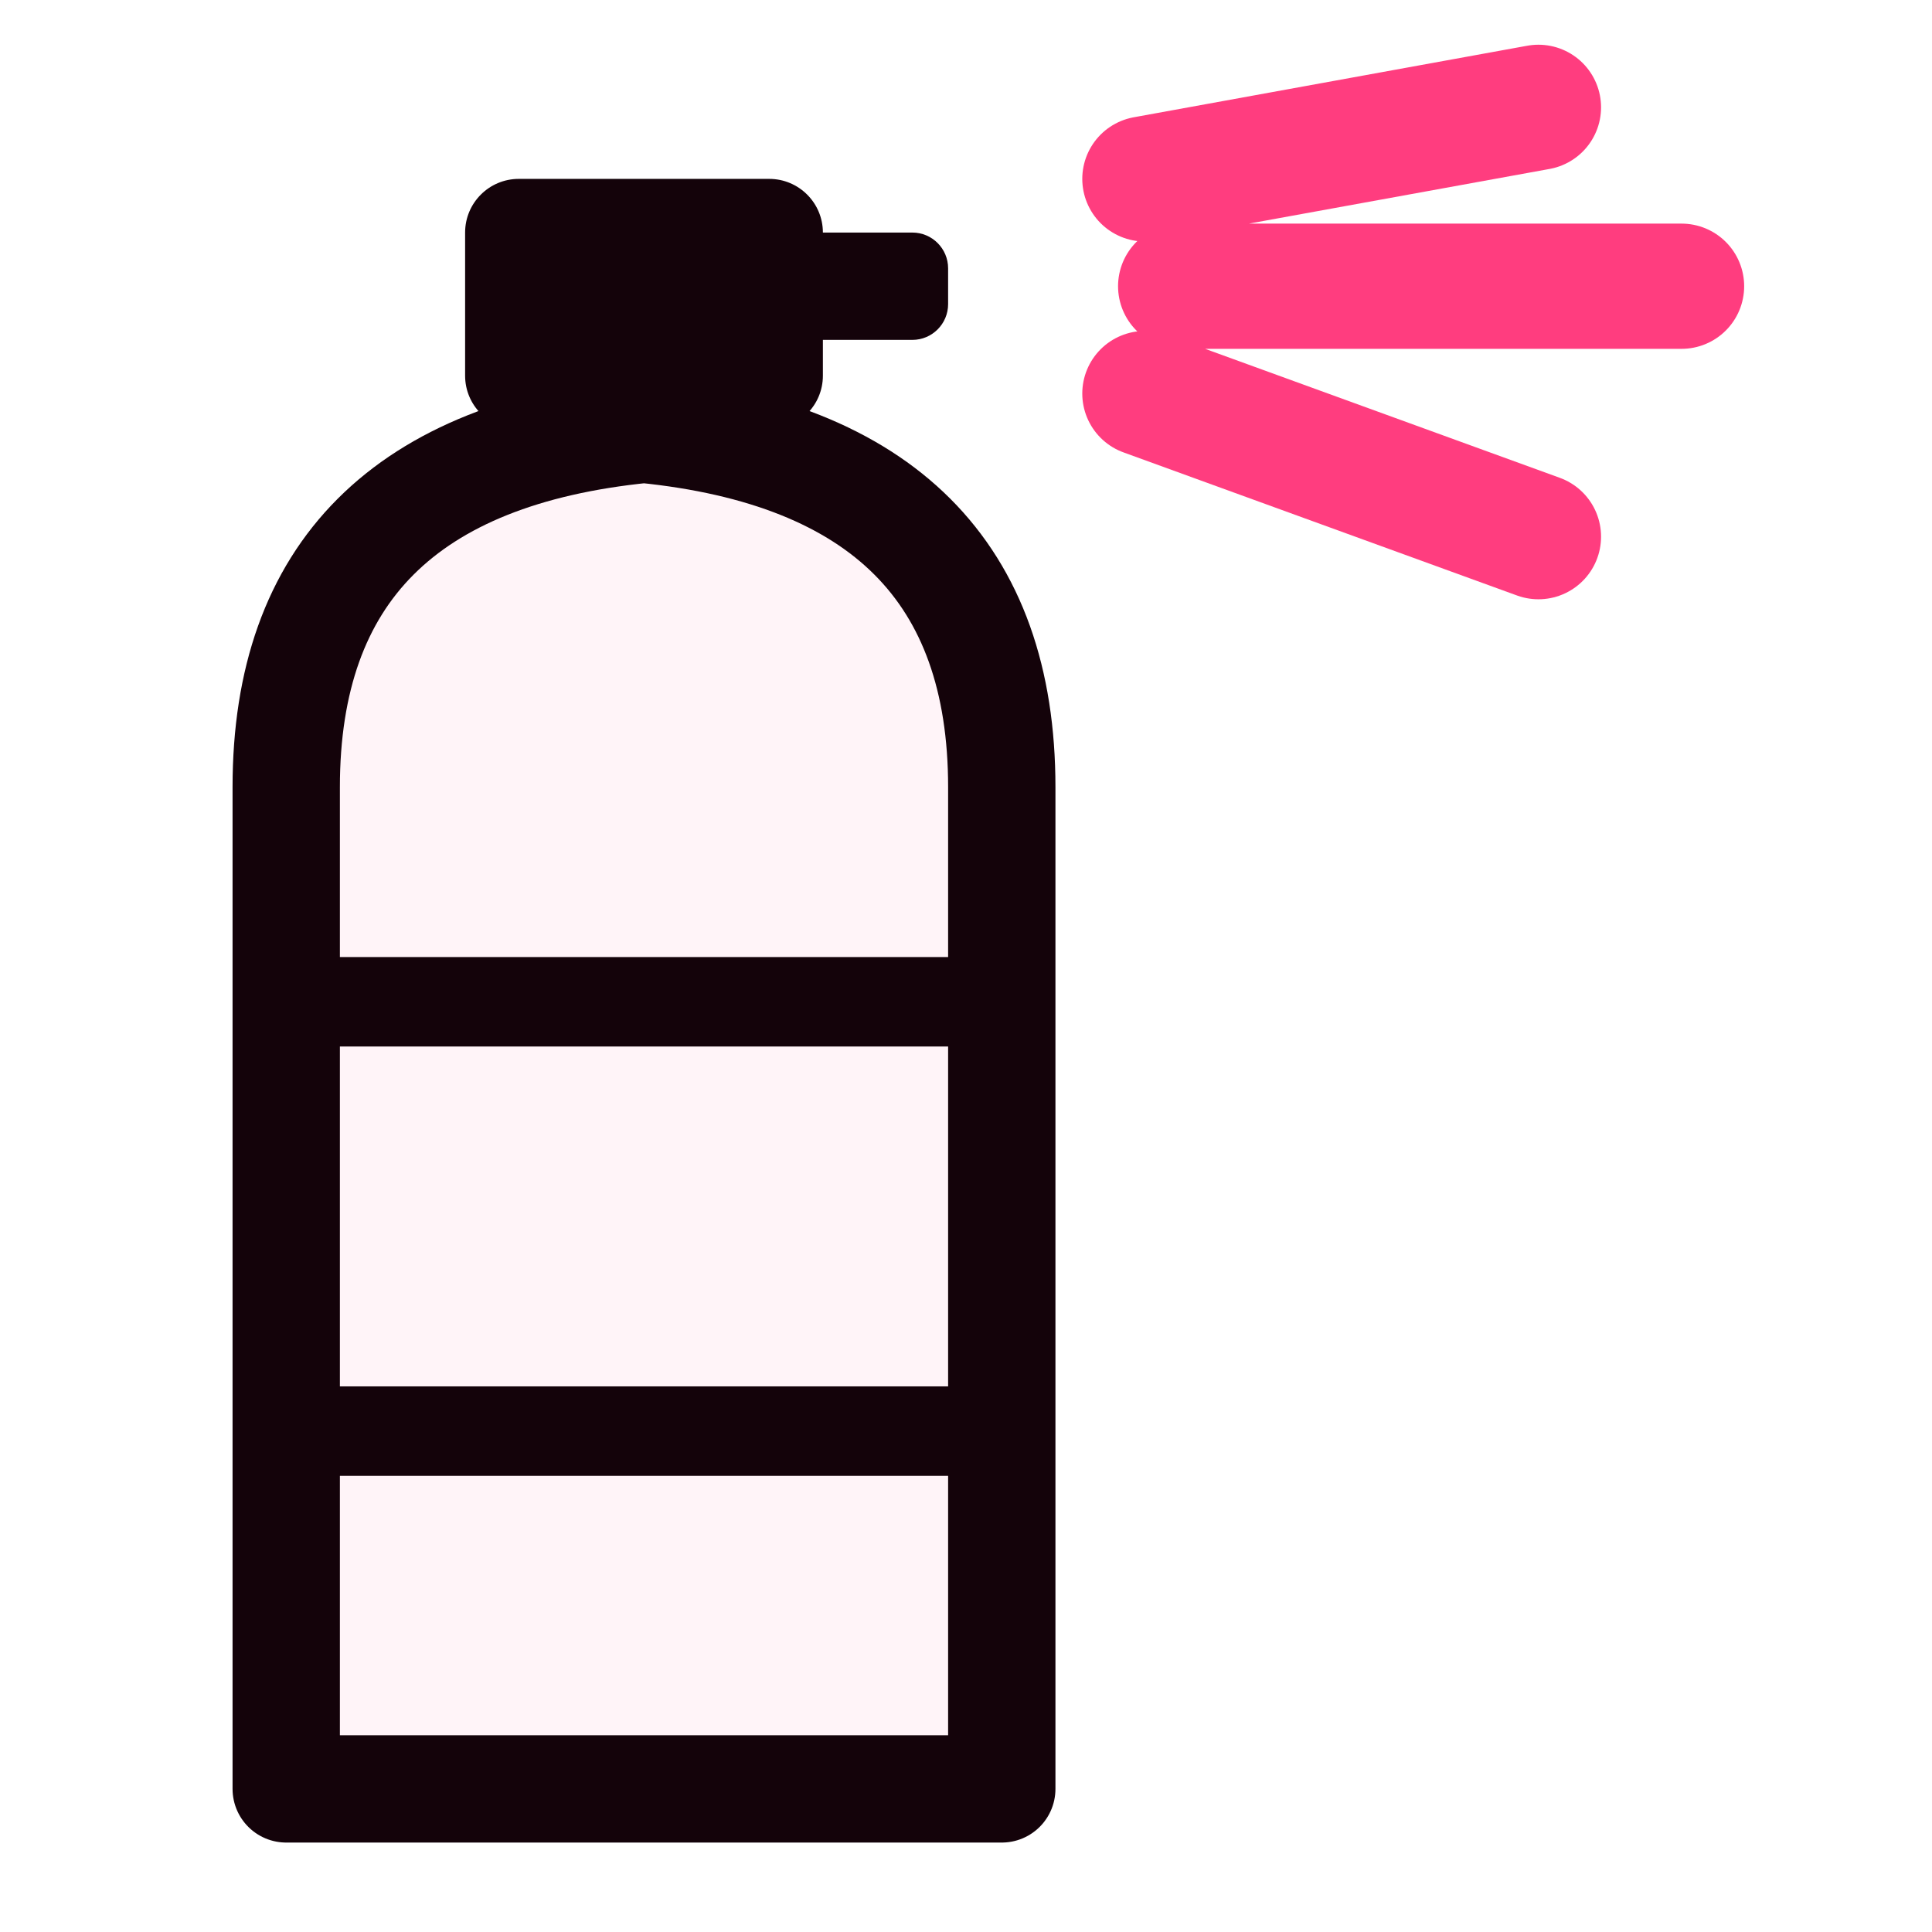
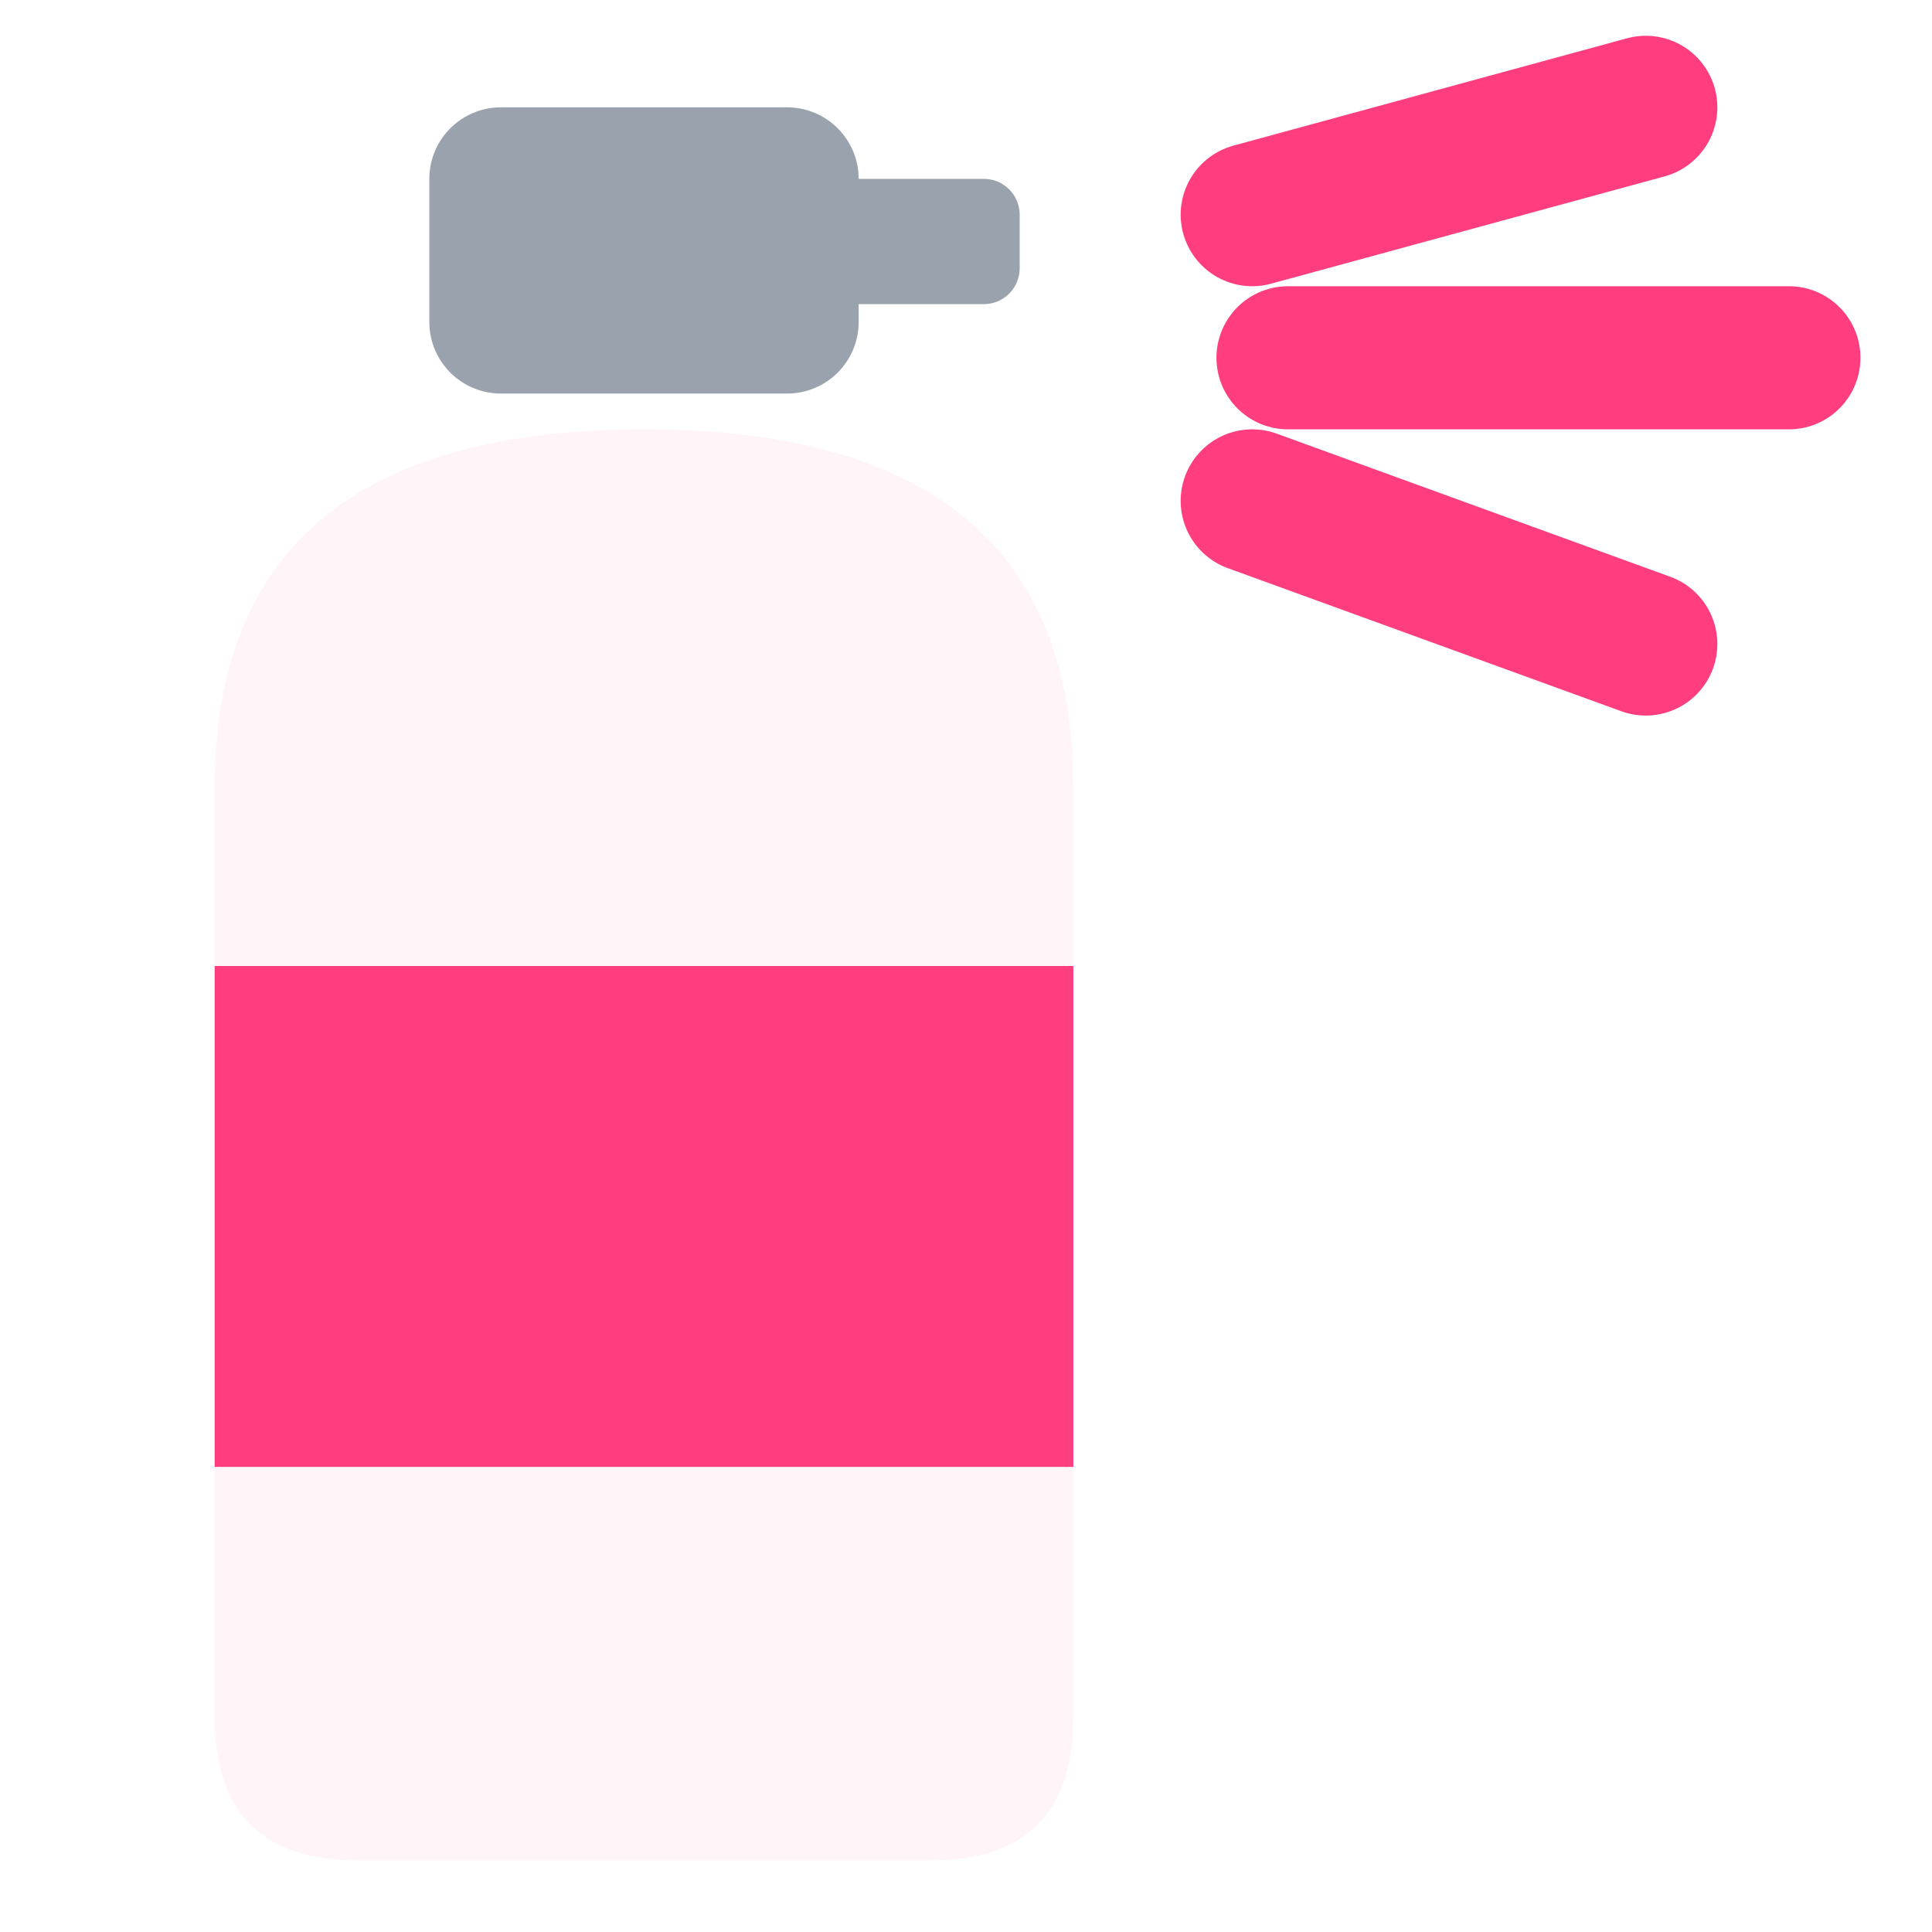
<svg xmlns="http://www.w3.org/2000/svg" viewBox="0 0 108 108" aria-hidden="true">
-   <rect x="26" y="10" width="20" height="14" rx="3" fill="#14030a" />
-   <rect x="44" y="13" width="9" height="6" rx="2" fill="#14030a" />
-   <path d="M16 44 Q16 26 36 24 Q56 26 56 44 V100 H16 Z" fill="#fff4f8" stroke="#14030a" stroke-width="6" stroke-linejoin="round" />
-   <path d="M16 56 H56" stroke="#14030a" stroke-width="5" />
-   <path d="M16 80 H56" stroke="#14030a" stroke-width="5" />
-   <path d="M64 10 L86 6 M66 16 H94 M64 22 L86 30" stroke="#ff3d7f" stroke-width="7" stroke-linecap="round" />
+   <rect x="24" y="6" width="24" height="16" rx="4" fill="#9aa3ad" />
+   <rect x="46" y="10" width="11" height="7" rx="2" fill="#9aa3ad" />
+   <path d="M12 44 Q12 24 36 24 Q60 24 60 44 V96 Q60 104 52 104 H20 Q12 104 12 96 Z" fill="#fff4f8" />
+   <rect x="12" y="54" width="48" height="28" fill="#ff3d7f" />
+   <path d="M70 12 L92 6 M72 20 H100 M70 28 L92 36" stroke="#ff3d7f" stroke-width="8" stroke-linecap="round" />
</svg>
